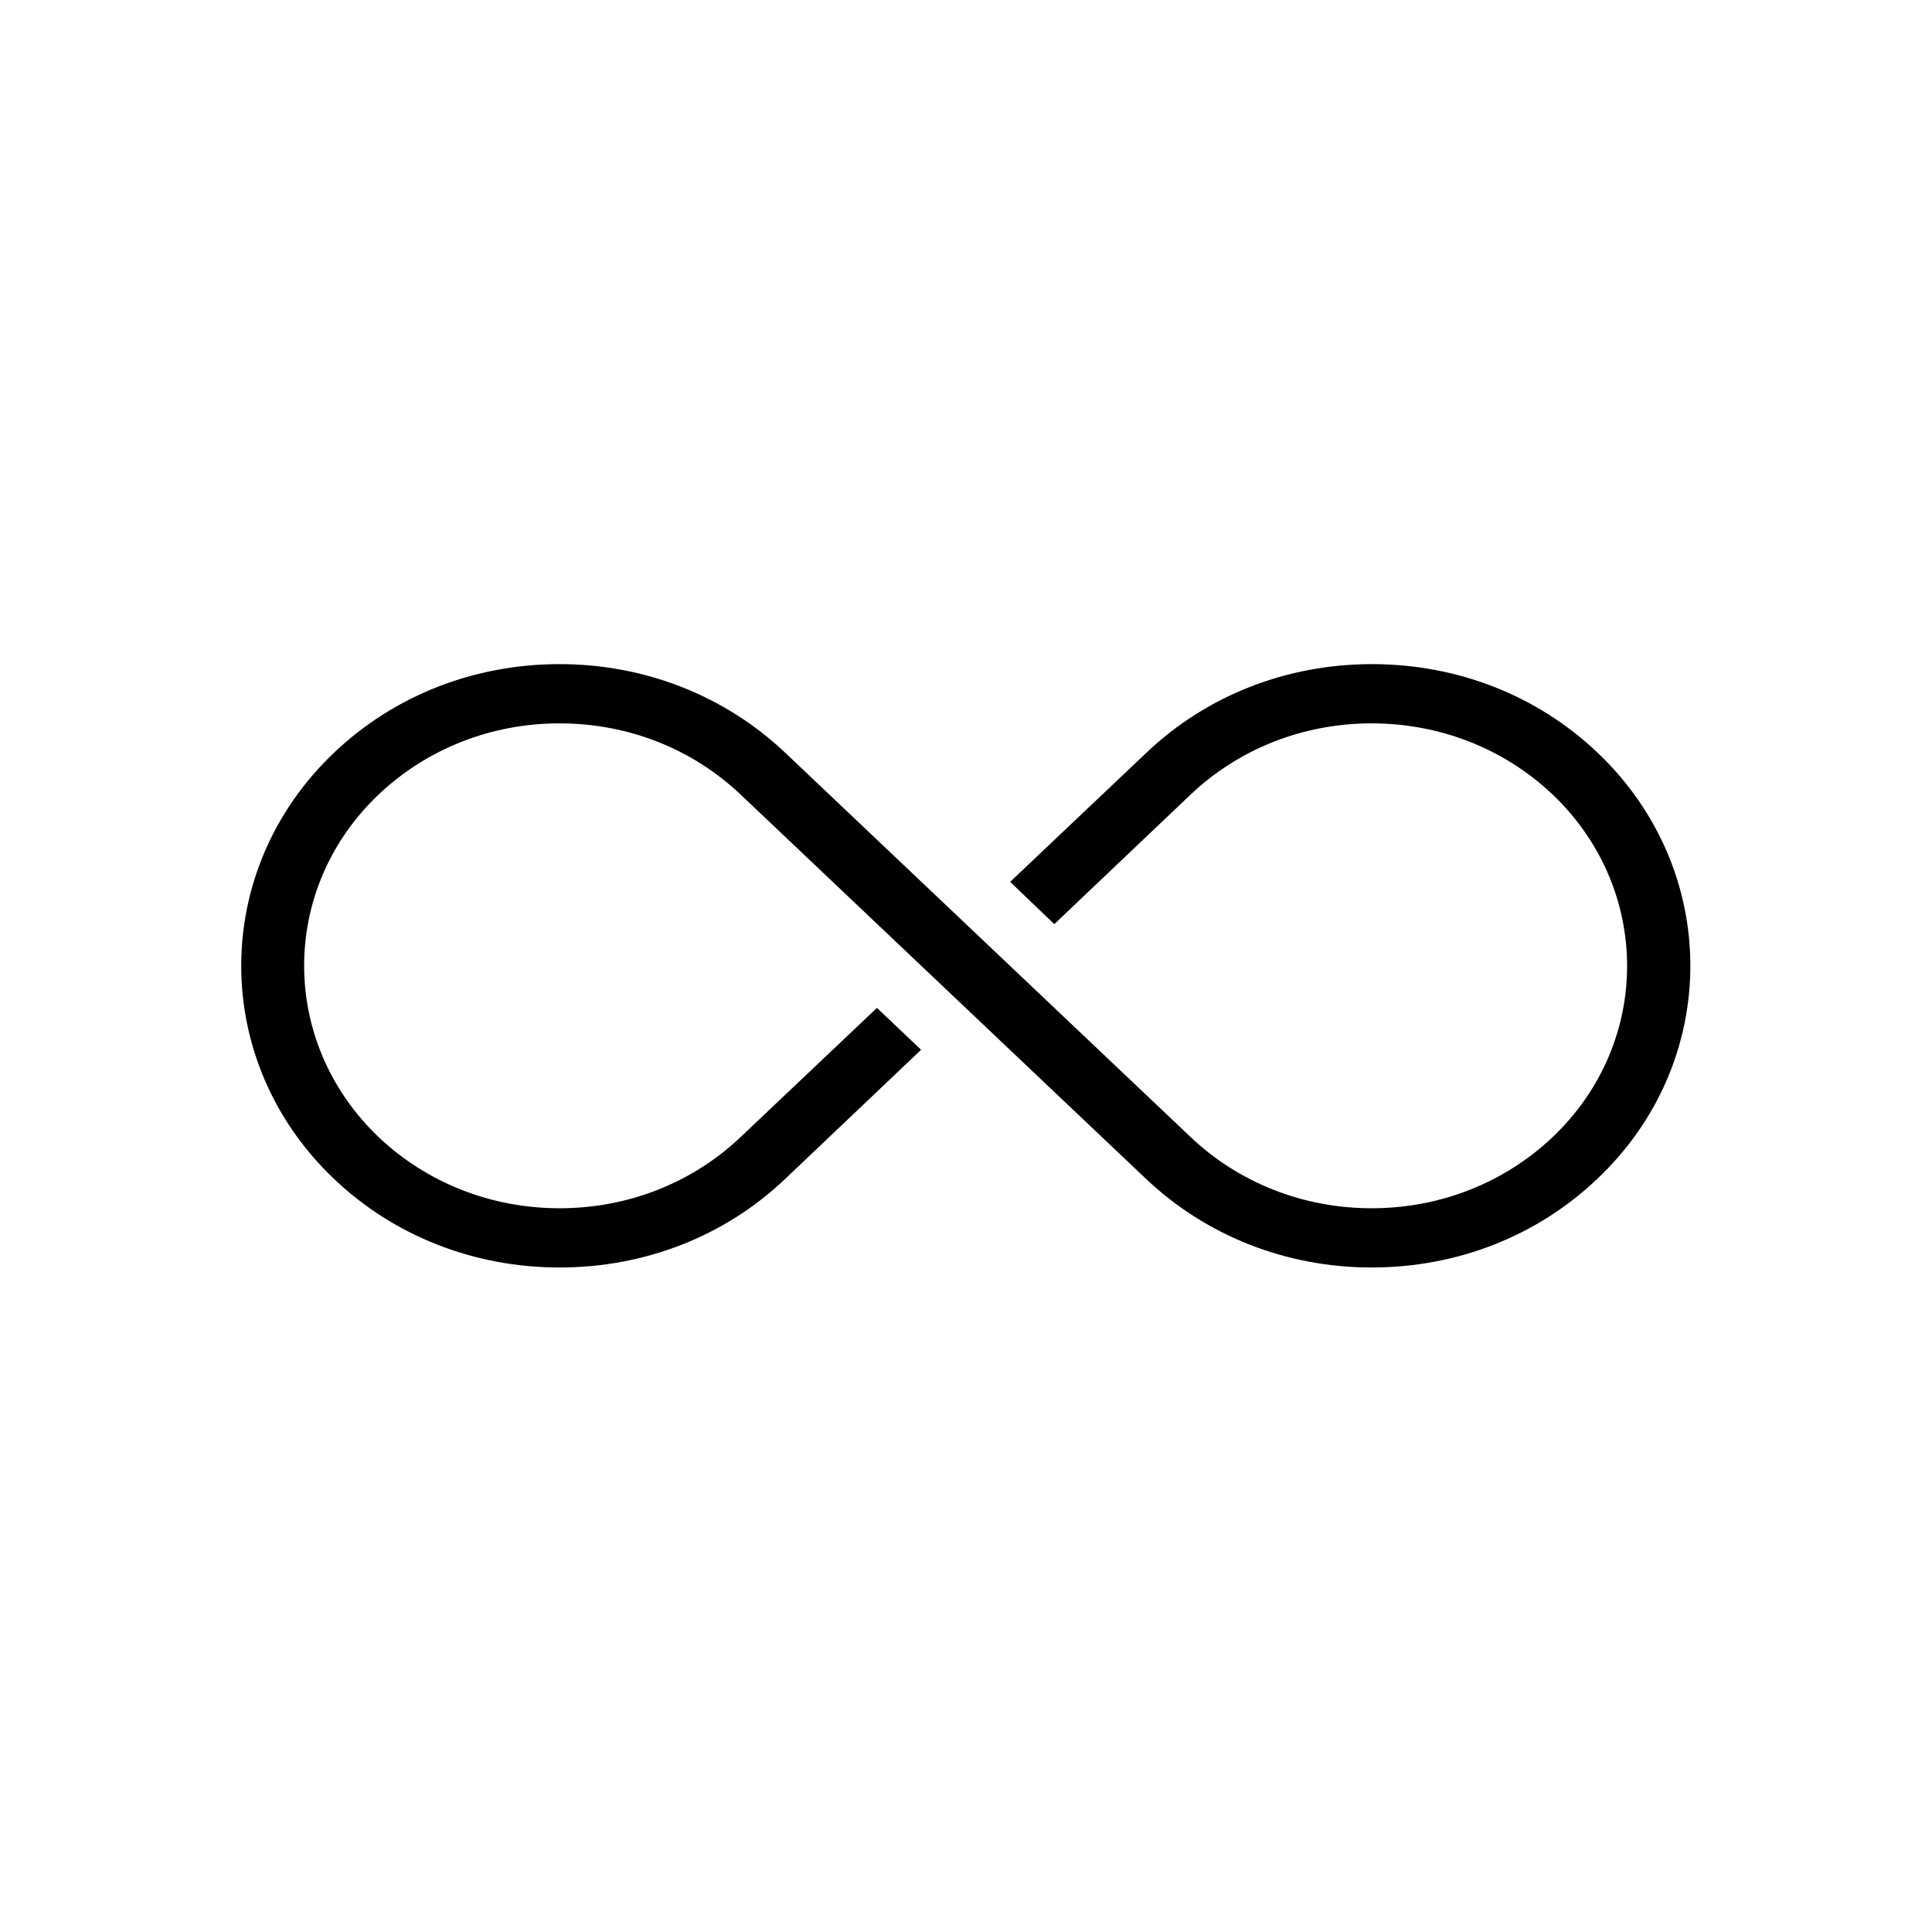
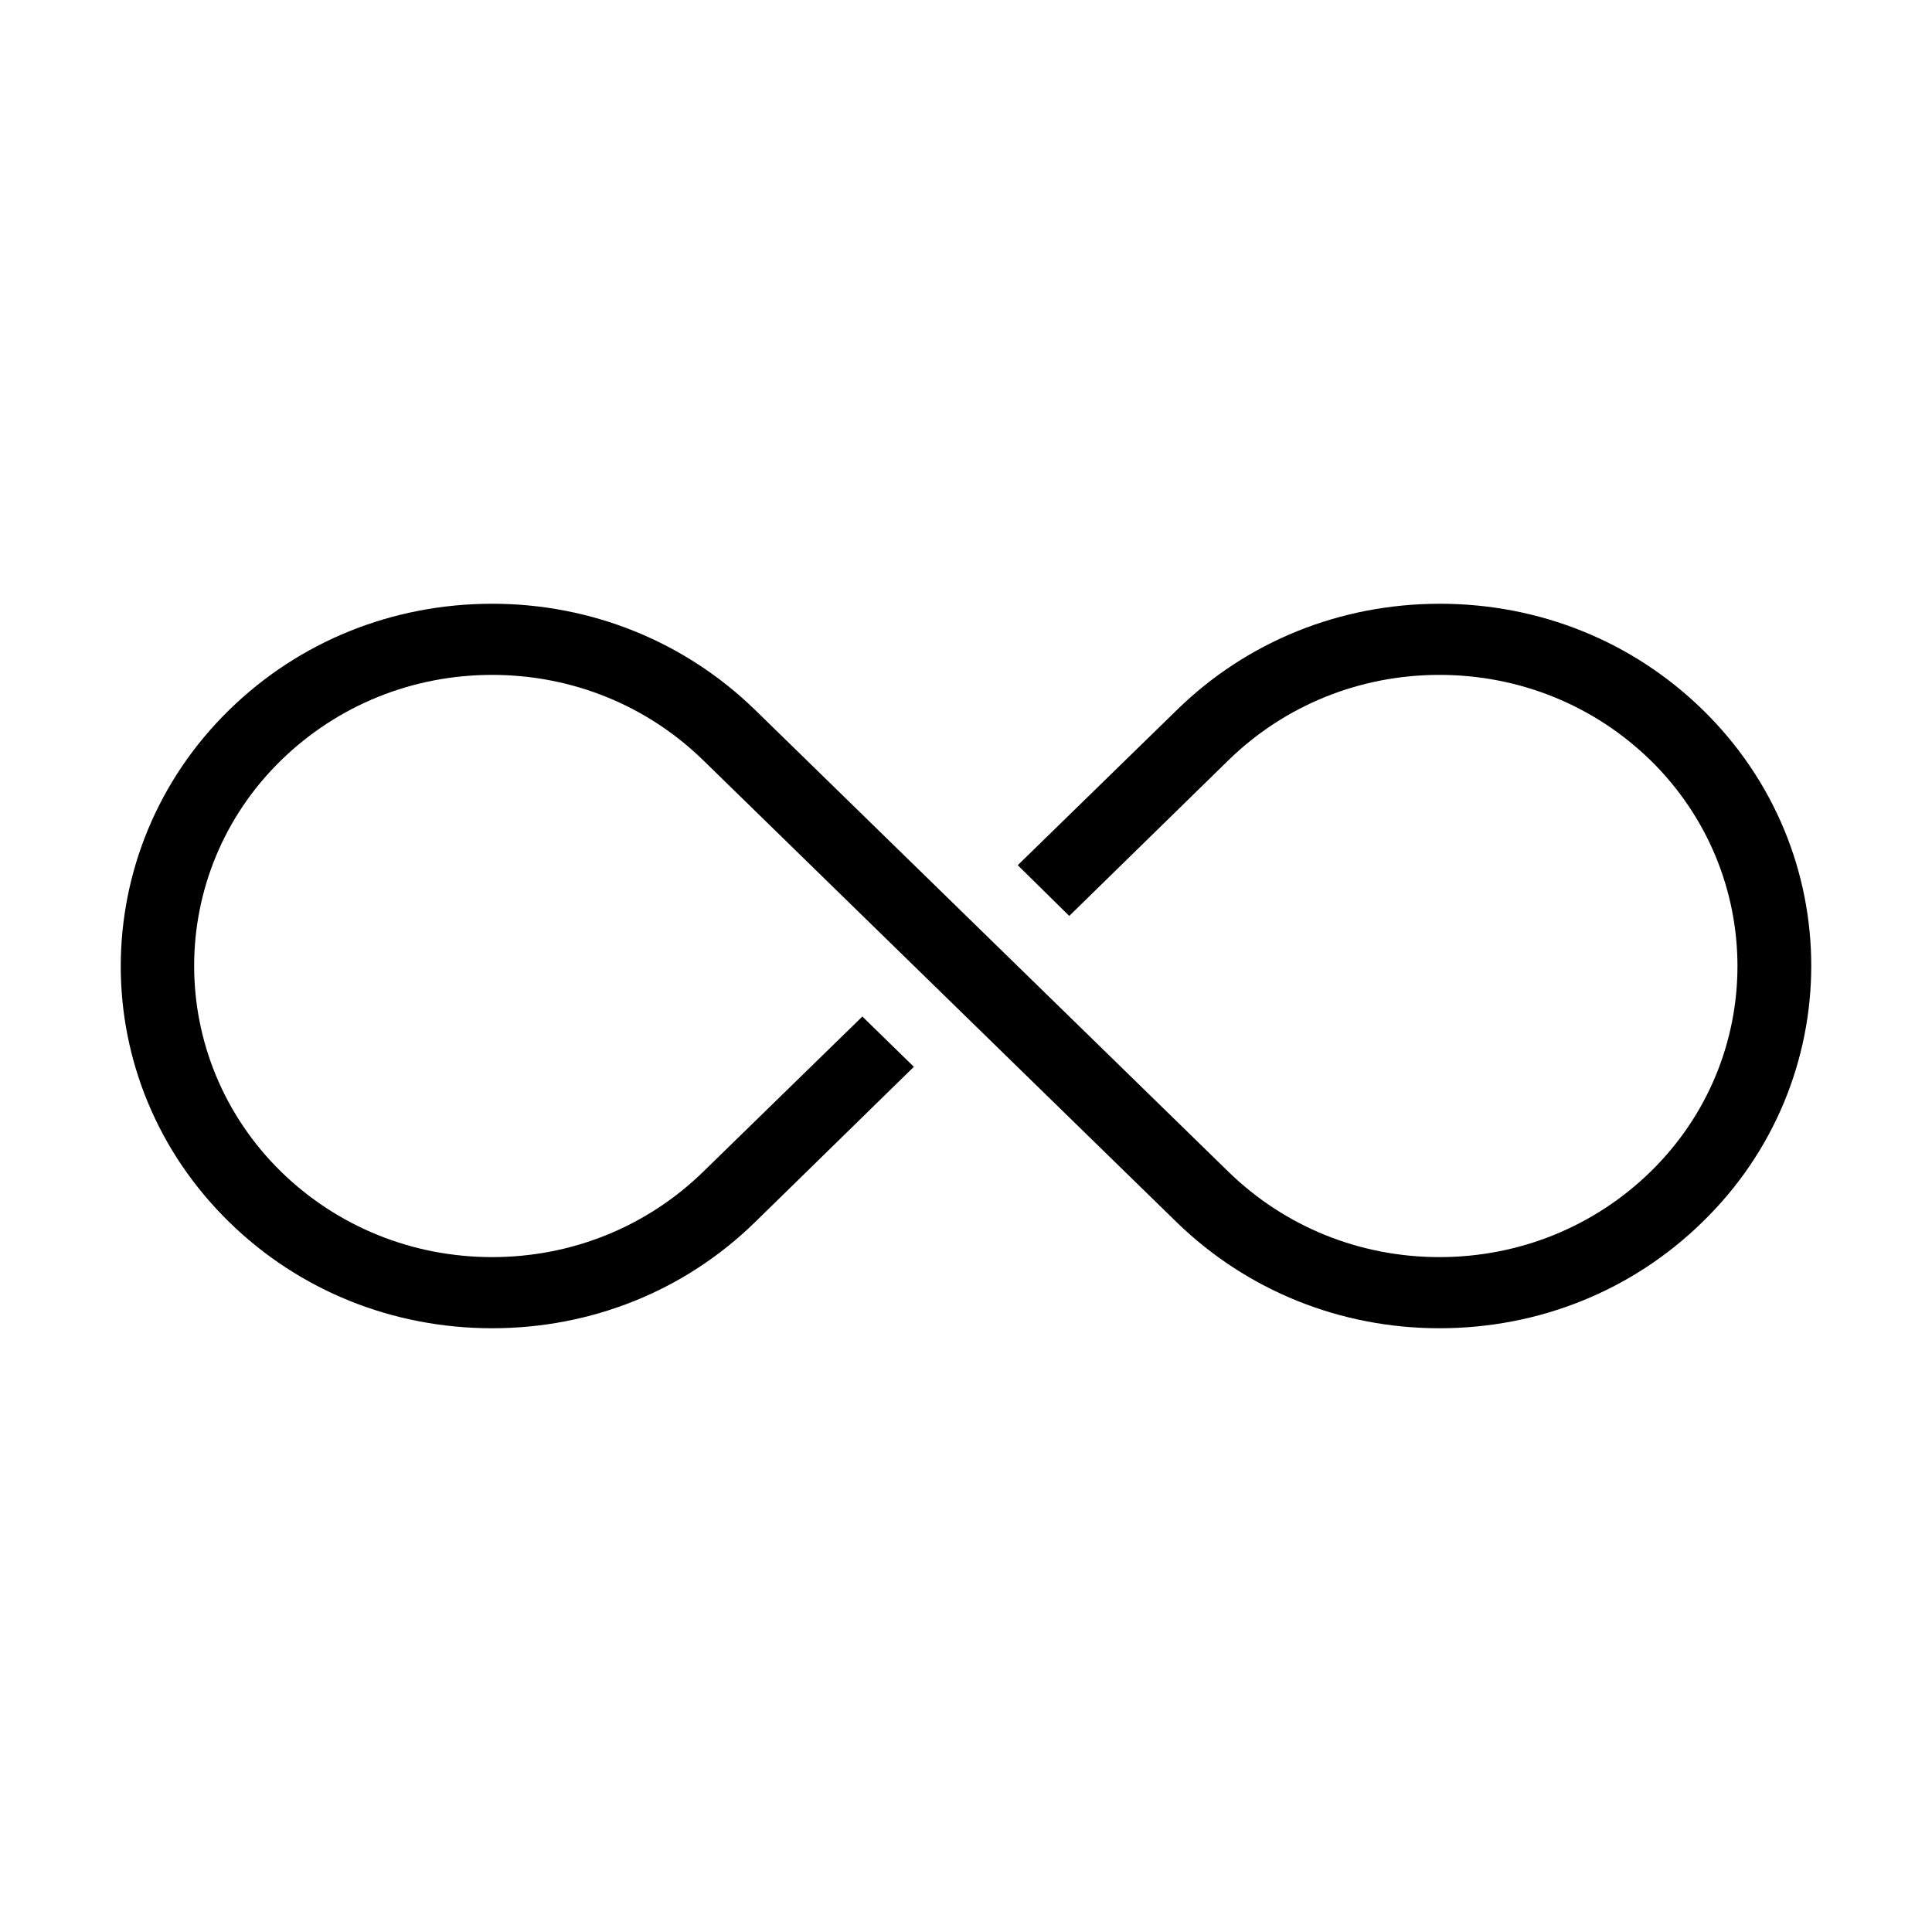
- <svg xmlns="http://www.w3.org/2000/svg" version="1.1" id="Layer_1" x="0px" y="0px" width="512px" height="512px" viewBox="0 0 512 512" style="enable-background:new 0 0 512 512;" xml:space="preserve">
+ <svg xmlns="http://www.w3.org/2000/svg" version="1.1" id="Layer_1" x="0px" y="0px" width="512px" height="512px" viewBox="0 0 512 512" enable-background="new 0 0 512 512" xml:space="preserve">
  <g>
-     <path d="M423.3,199.4c-15.9-15.1-37.1-23.4-59.7-23.4c-22.6,0-43.8,8.3-59.7,23.4l-36.2,34.3l11.7,11.2l36.2-34.4   c12.8-12.1,29.8-18.8,47.9-18.8c18.1,0,35.1,6.7,47.9,18.8c26.4,25.1,26.4,65.9,0,90.9c-12.8,12.1-29.8,18.8-47.9,18.8   c-18.1,0-35.1-6.7-47.9-18.8l-107.6-102c-16-15.1-37.2-23.4-59.7-23.4c-22.6,0-43.8,8.3-59.7,23.4c-32.9,31.2-32.9,81.9,0,113.1   c15.9,15.1,37.1,23.4,59.7,23.4c22.6,0,43.8-8.3,59.7-23.4l36.1-34.3l-11.7-11.1l-36.2,34.3c-12.8,12.1-29.8,18.8-47.9,18.8   c-18.1,0-35.1-6.7-47.9-18.8c-26.4-25.1-26.4-65.9,0-90.9c12.8-12.1,29.8-18.8,47.9-18.8c18.1,0,35.1,6.7,47.9,18.8l107.6,102   c16,15.1,37.2,23.4,59.7,23.4c22.6,0,43.8-8.3,59.7-23.4C456.2,281.4,456.2,230.6,423.3,199.4z" />
+     <path d="M451.229,188.098C432.682,169.967,407.95,160,381.585,160c-26.363,0-51.095,9.967-69.642,28.098l-42.229,41.187   l13.649,13.447l42.229-41.306c14.933-14.529,34.764-22.573,55.878-22.573c21.113,0,40.946,8.044,55.878,22.573   c30.797,30.139,30.797,79.13,0,109.148c-14.932,14.529-34.765,22.573-55.878,22.573c-21.114,0-40.945-8.044-55.878-22.573   L200.071,188.098C181.406,169.967,156.675,160,130.427,160c-26.363,0-51.095,9.967-69.643,28.098   C41.615,206.809,32.021,231.441,32,256c-0.021,24.611,9.573,49.149,28.784,67.902C79.332,342.032,104.063,352,130.427,352   c26.365,0,51.095-9.968,69.645-28.098l42.111-41.186l-13.647-13.329l-42.229,41.187c-14.932,14.529-34.764,22.573-55.879,22.573   c-21.113,0-40.944-8.044-55.876-22.573c-30.799-30.14-30.799-79.13,0-109.148c14.932-14.529,34.763-22.573,55.876-22.573   c21.115,0,40.947,8.044,55.879,22.573l125.52,122.477C330.49,342.032,355.222,352,381.47,352c26.363,0,51.095-9.968,69.643-28.098   C470.361,305.23,479.985,280.6,480,256C480.015,231.399,470.42,206.83,451.229,188.098z" />
  </g>
</svg>
